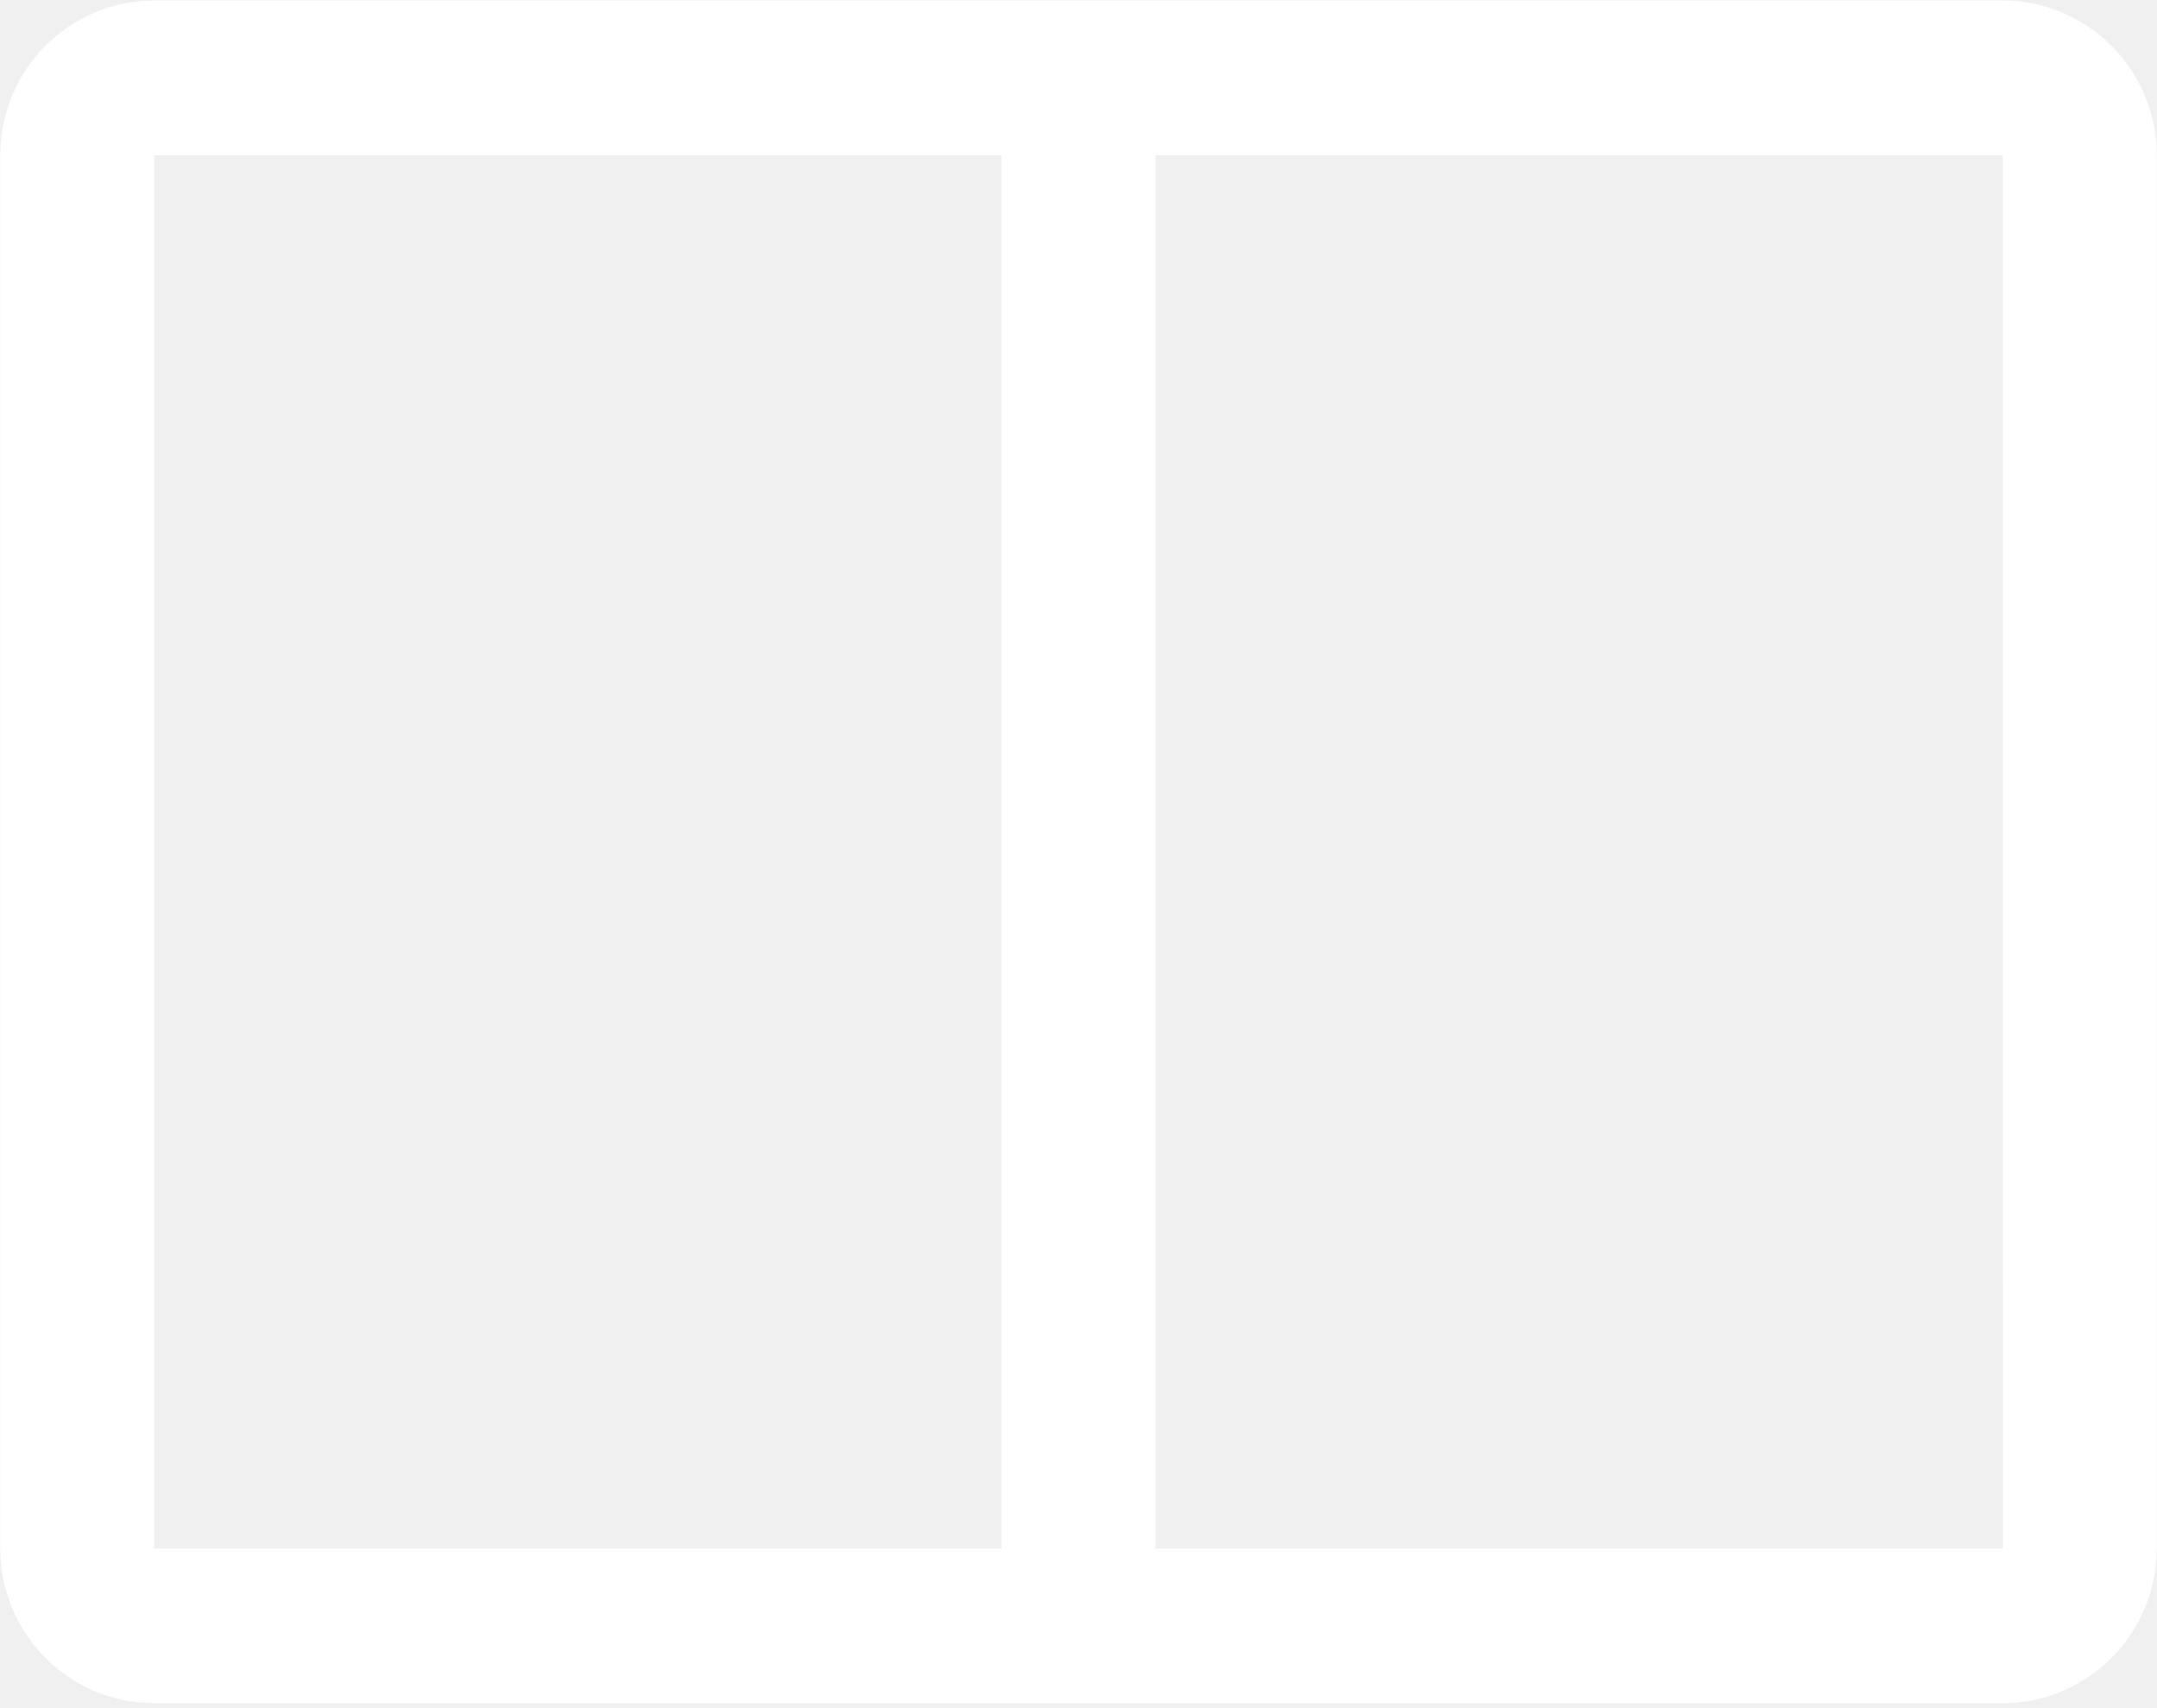
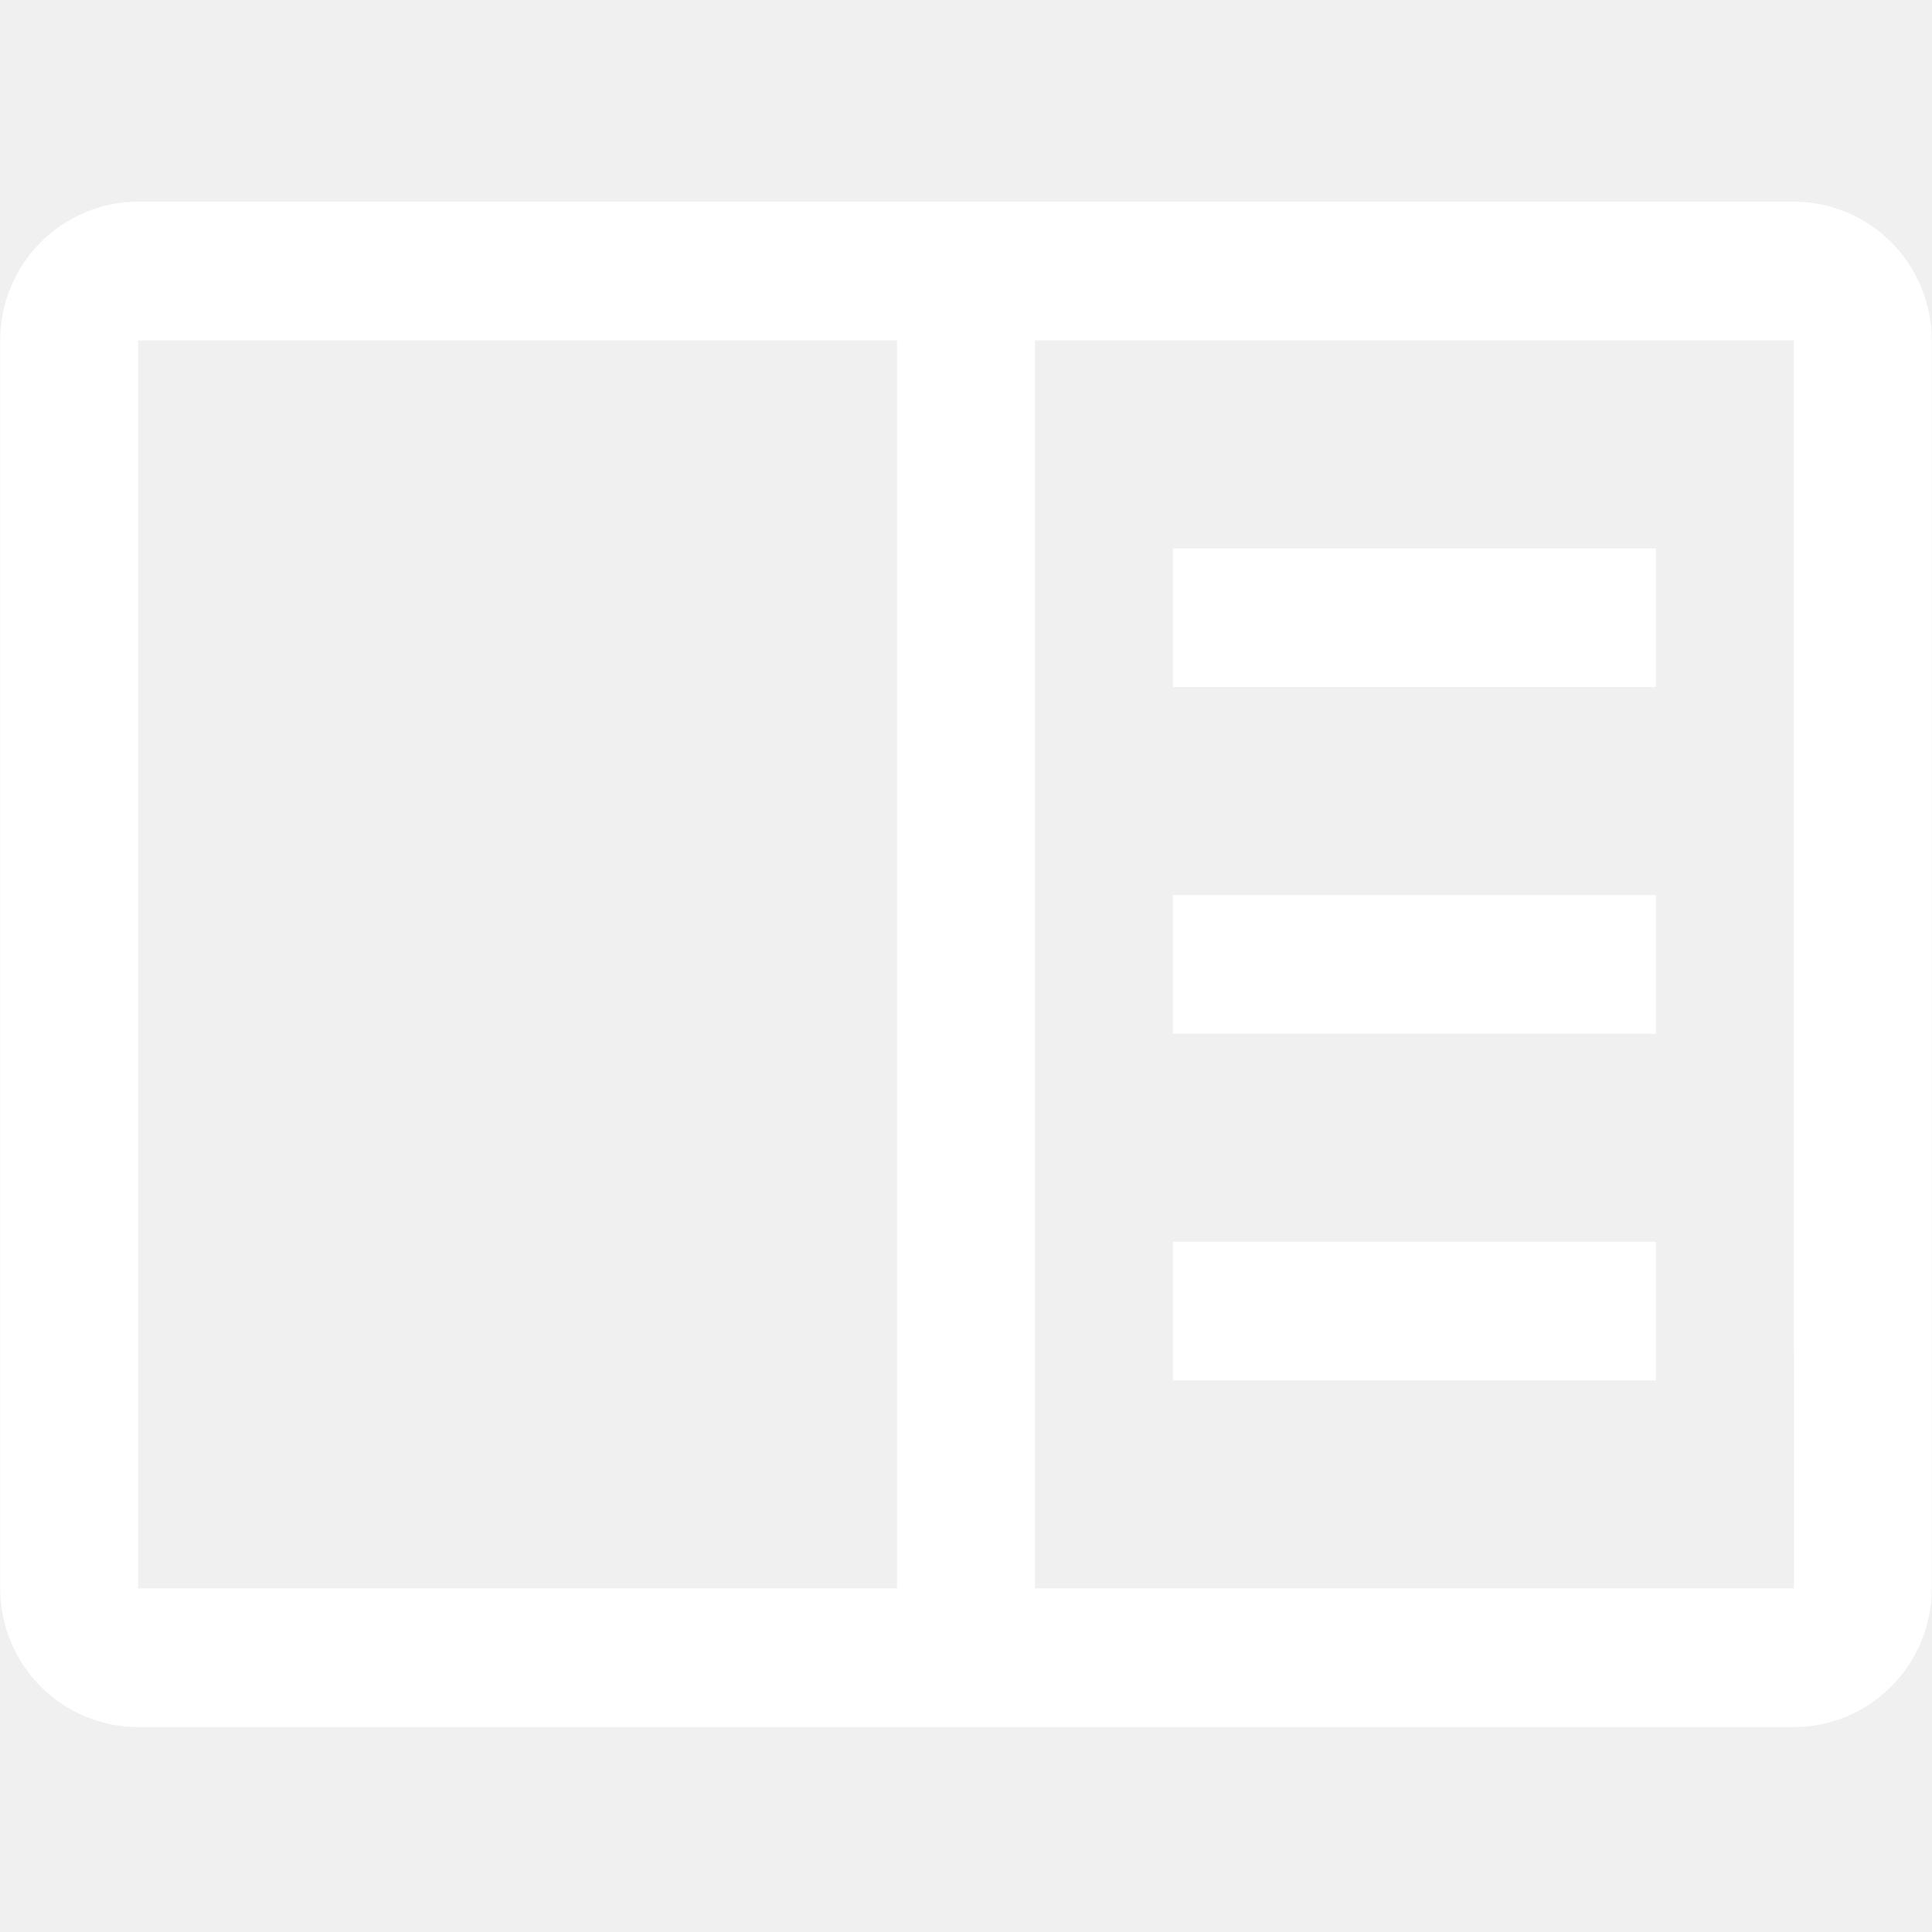
- <svg xmlns="http://www.w3.org/2000/svg" width="48" height="38" viewBox="0 0 48 38" fill="none">
-   <path d="M44.567 0.011H3.432C2.523 0.012 1.652 0.375 1.009 1.021C0.366 1.667 0.005 2.543 0.004 3.457V34.464C0.005 35.378 0.366 36.254 1.009 36.9C1.652 37.545 2.523 37.909 3.432 37.91H44.567C45.476 37.908 46.347 37.545 46.99 36.899C47.632 36.253 47.994 35.378 47.995 34.464V3.457C47.994 2.543 47.633 1.667 46.99 1.021C46.348 0.375 45.476 0.012 44.567 0.011ZM3.432 3.457H22.286V34.464H3.432V3.457ZM25.714 34.464V3.457H44.567L44.571 34.464H25.714Z" fill="white" />
+ <svg xmlns="http://www.w3.org/2000/svg" width="48" height="48" viewBox="0 0 48 48" fill="none">
+   <g clip-path="url(#clip0_964_18518)">
+     <path d="M29.142 13.624H41.139V17.069H29.142V13.624Z" fill="white" />
+     <path d="M29.142 22.237H41.139V25.683H29.142V22.237Z" fill="white" />
+     <path d="M29.142 30.851H41.139V34.296H29.142V30.851Z" fill="white" />
+     <path d="M44.567 5.011H3.432C2.523 5.012 1.652 5.375 1.009 6.021C0.366 6.667 0.005 7.543 0.004 8.457V39.464C0.005 40.378 0.366 41.254 1.009 41.9C1.652 42.545 2.523 42.909 3.432 42.91H44.567C45.476 42.908 46.347 42.545 46.99 41.899C47.632 41.253 47.994 40.378 47.995 39.464V8.457C47.994 7.543 47.633 6.667 46.99 6.021C46.348 5.375 45.476 5.012 44.567 5.011ZM3.432 8.457H22.286V39.464H3.432V8.457ZM25.714 39.464V8.457H44.567L44.571 39.464H25.714Z" fill="white" />
+   </g>
+   <defs>
+     <clipPath id="clip0_964_18518">
+       <rect width="48" height="37.92" fill="white" transform="translate(0 5)" />
+     </clipPath>
+   </defs>
</svg>
